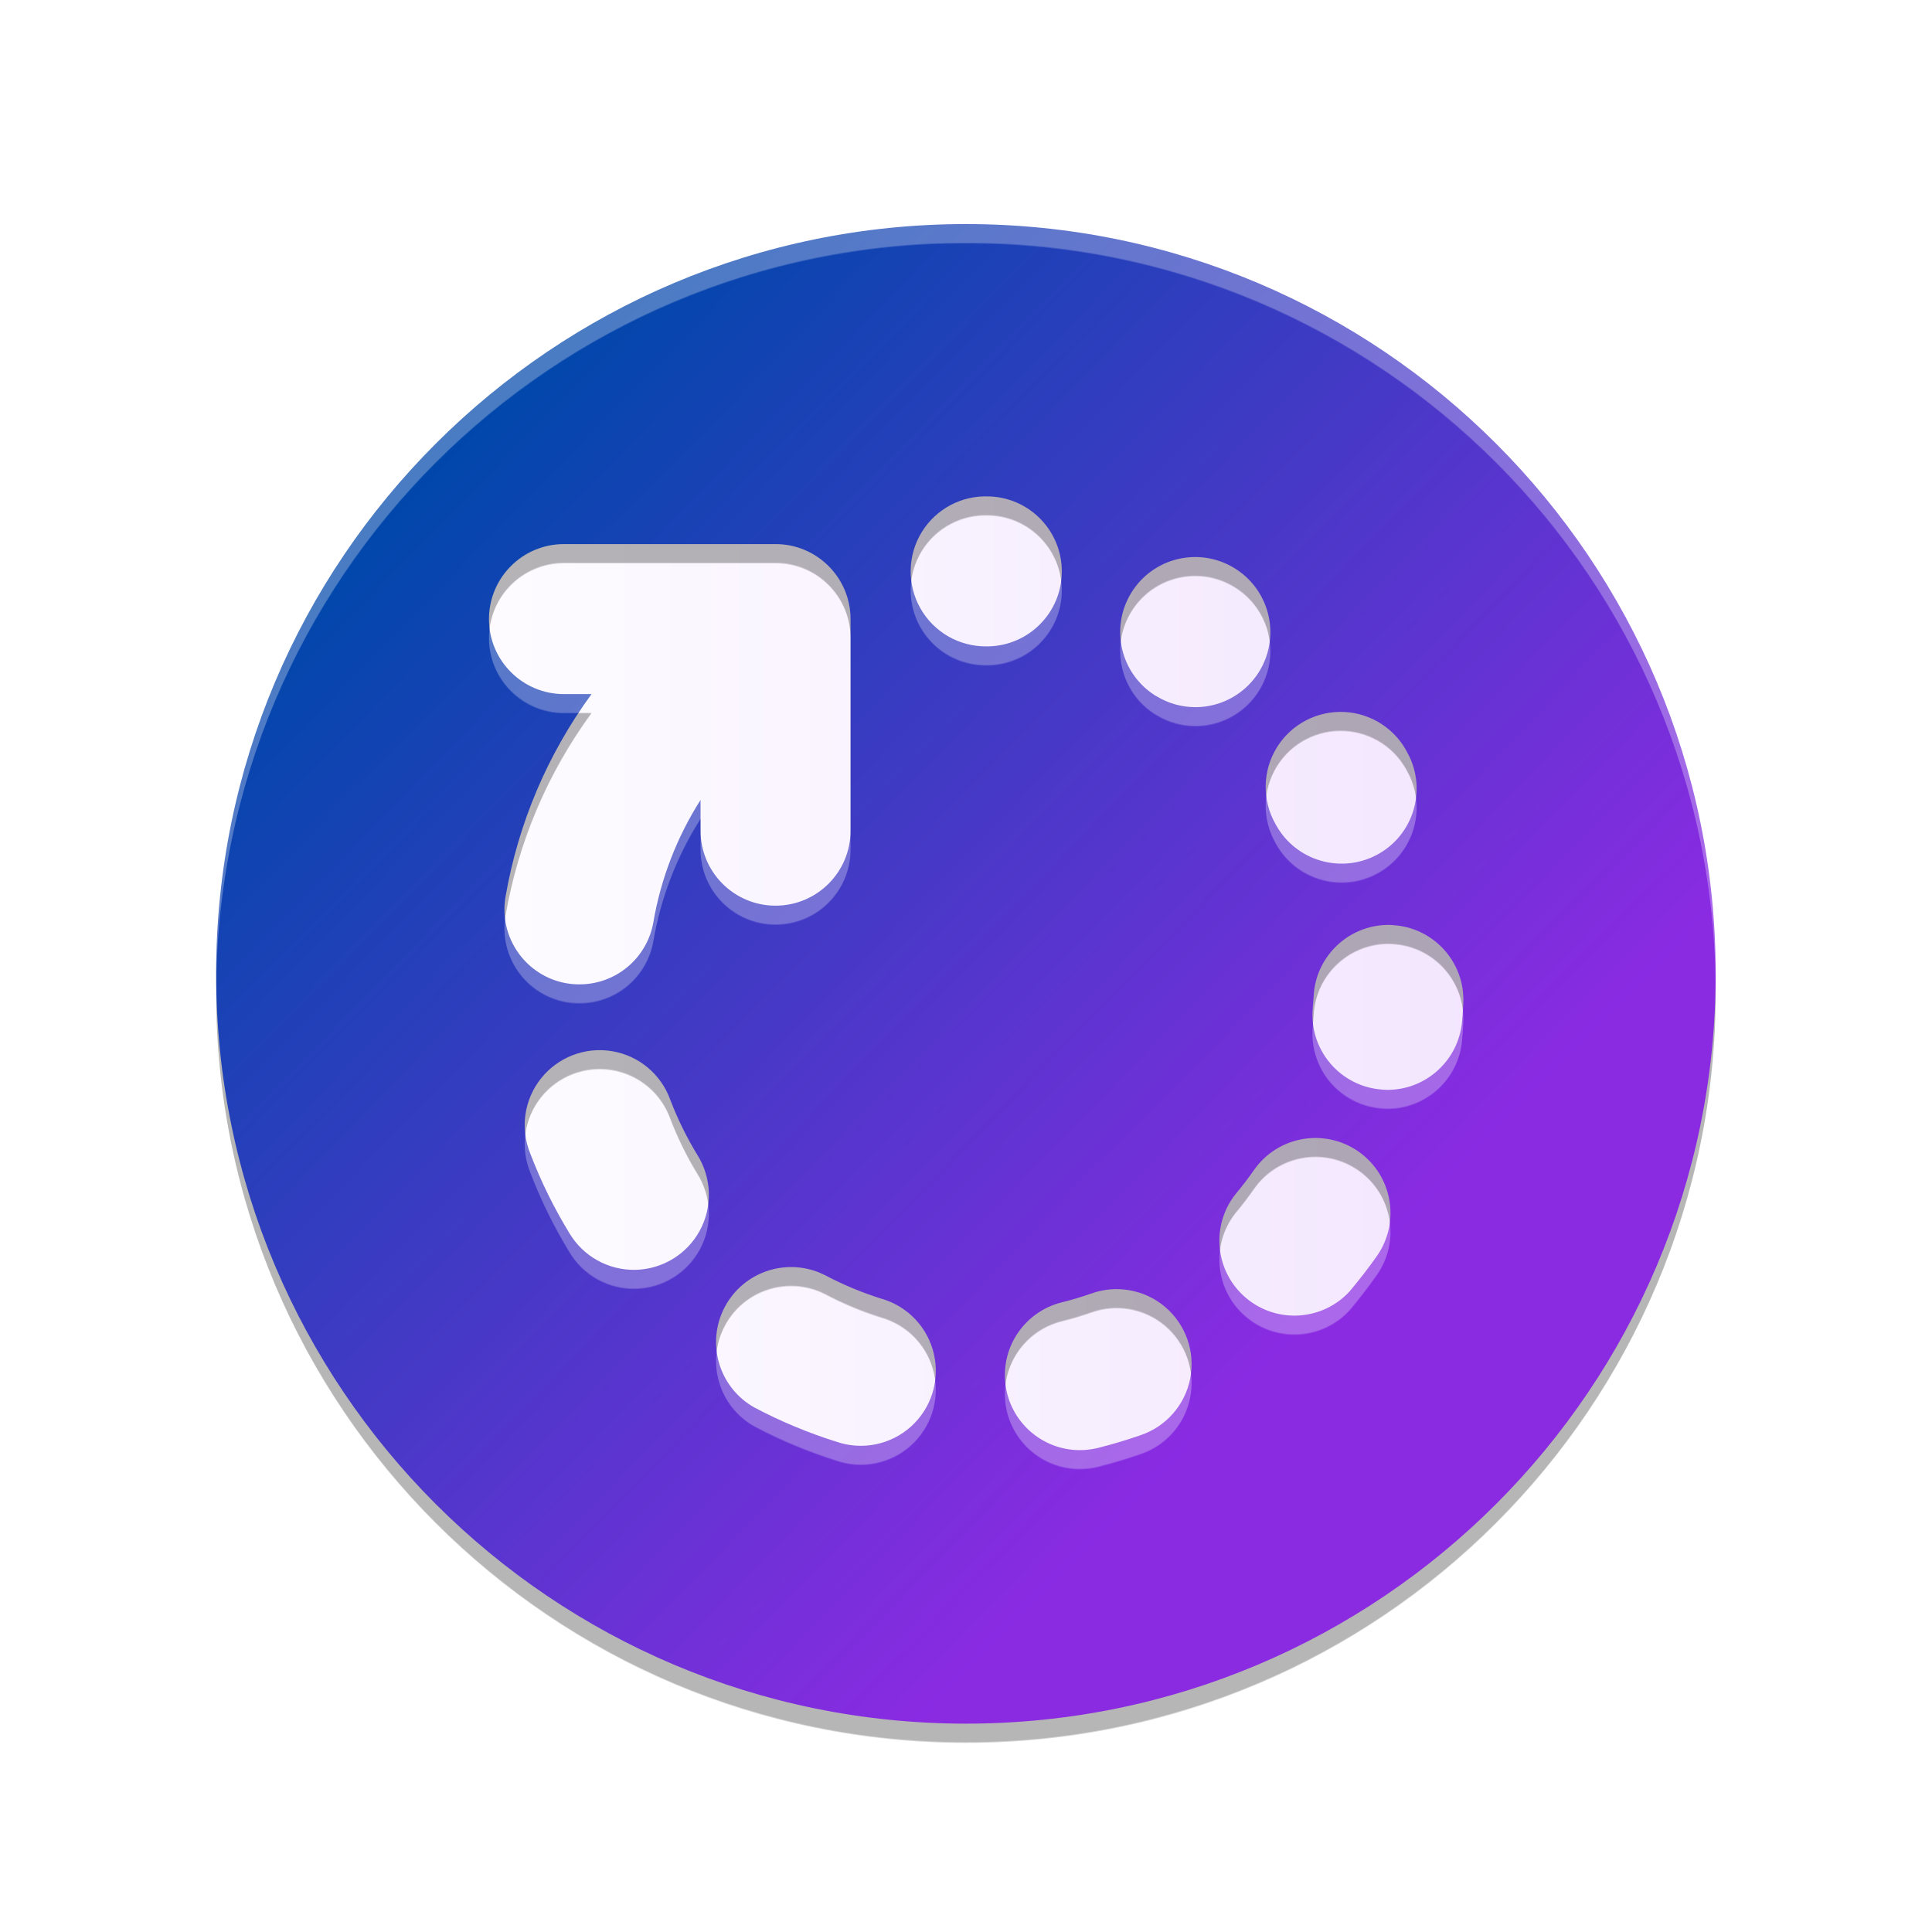
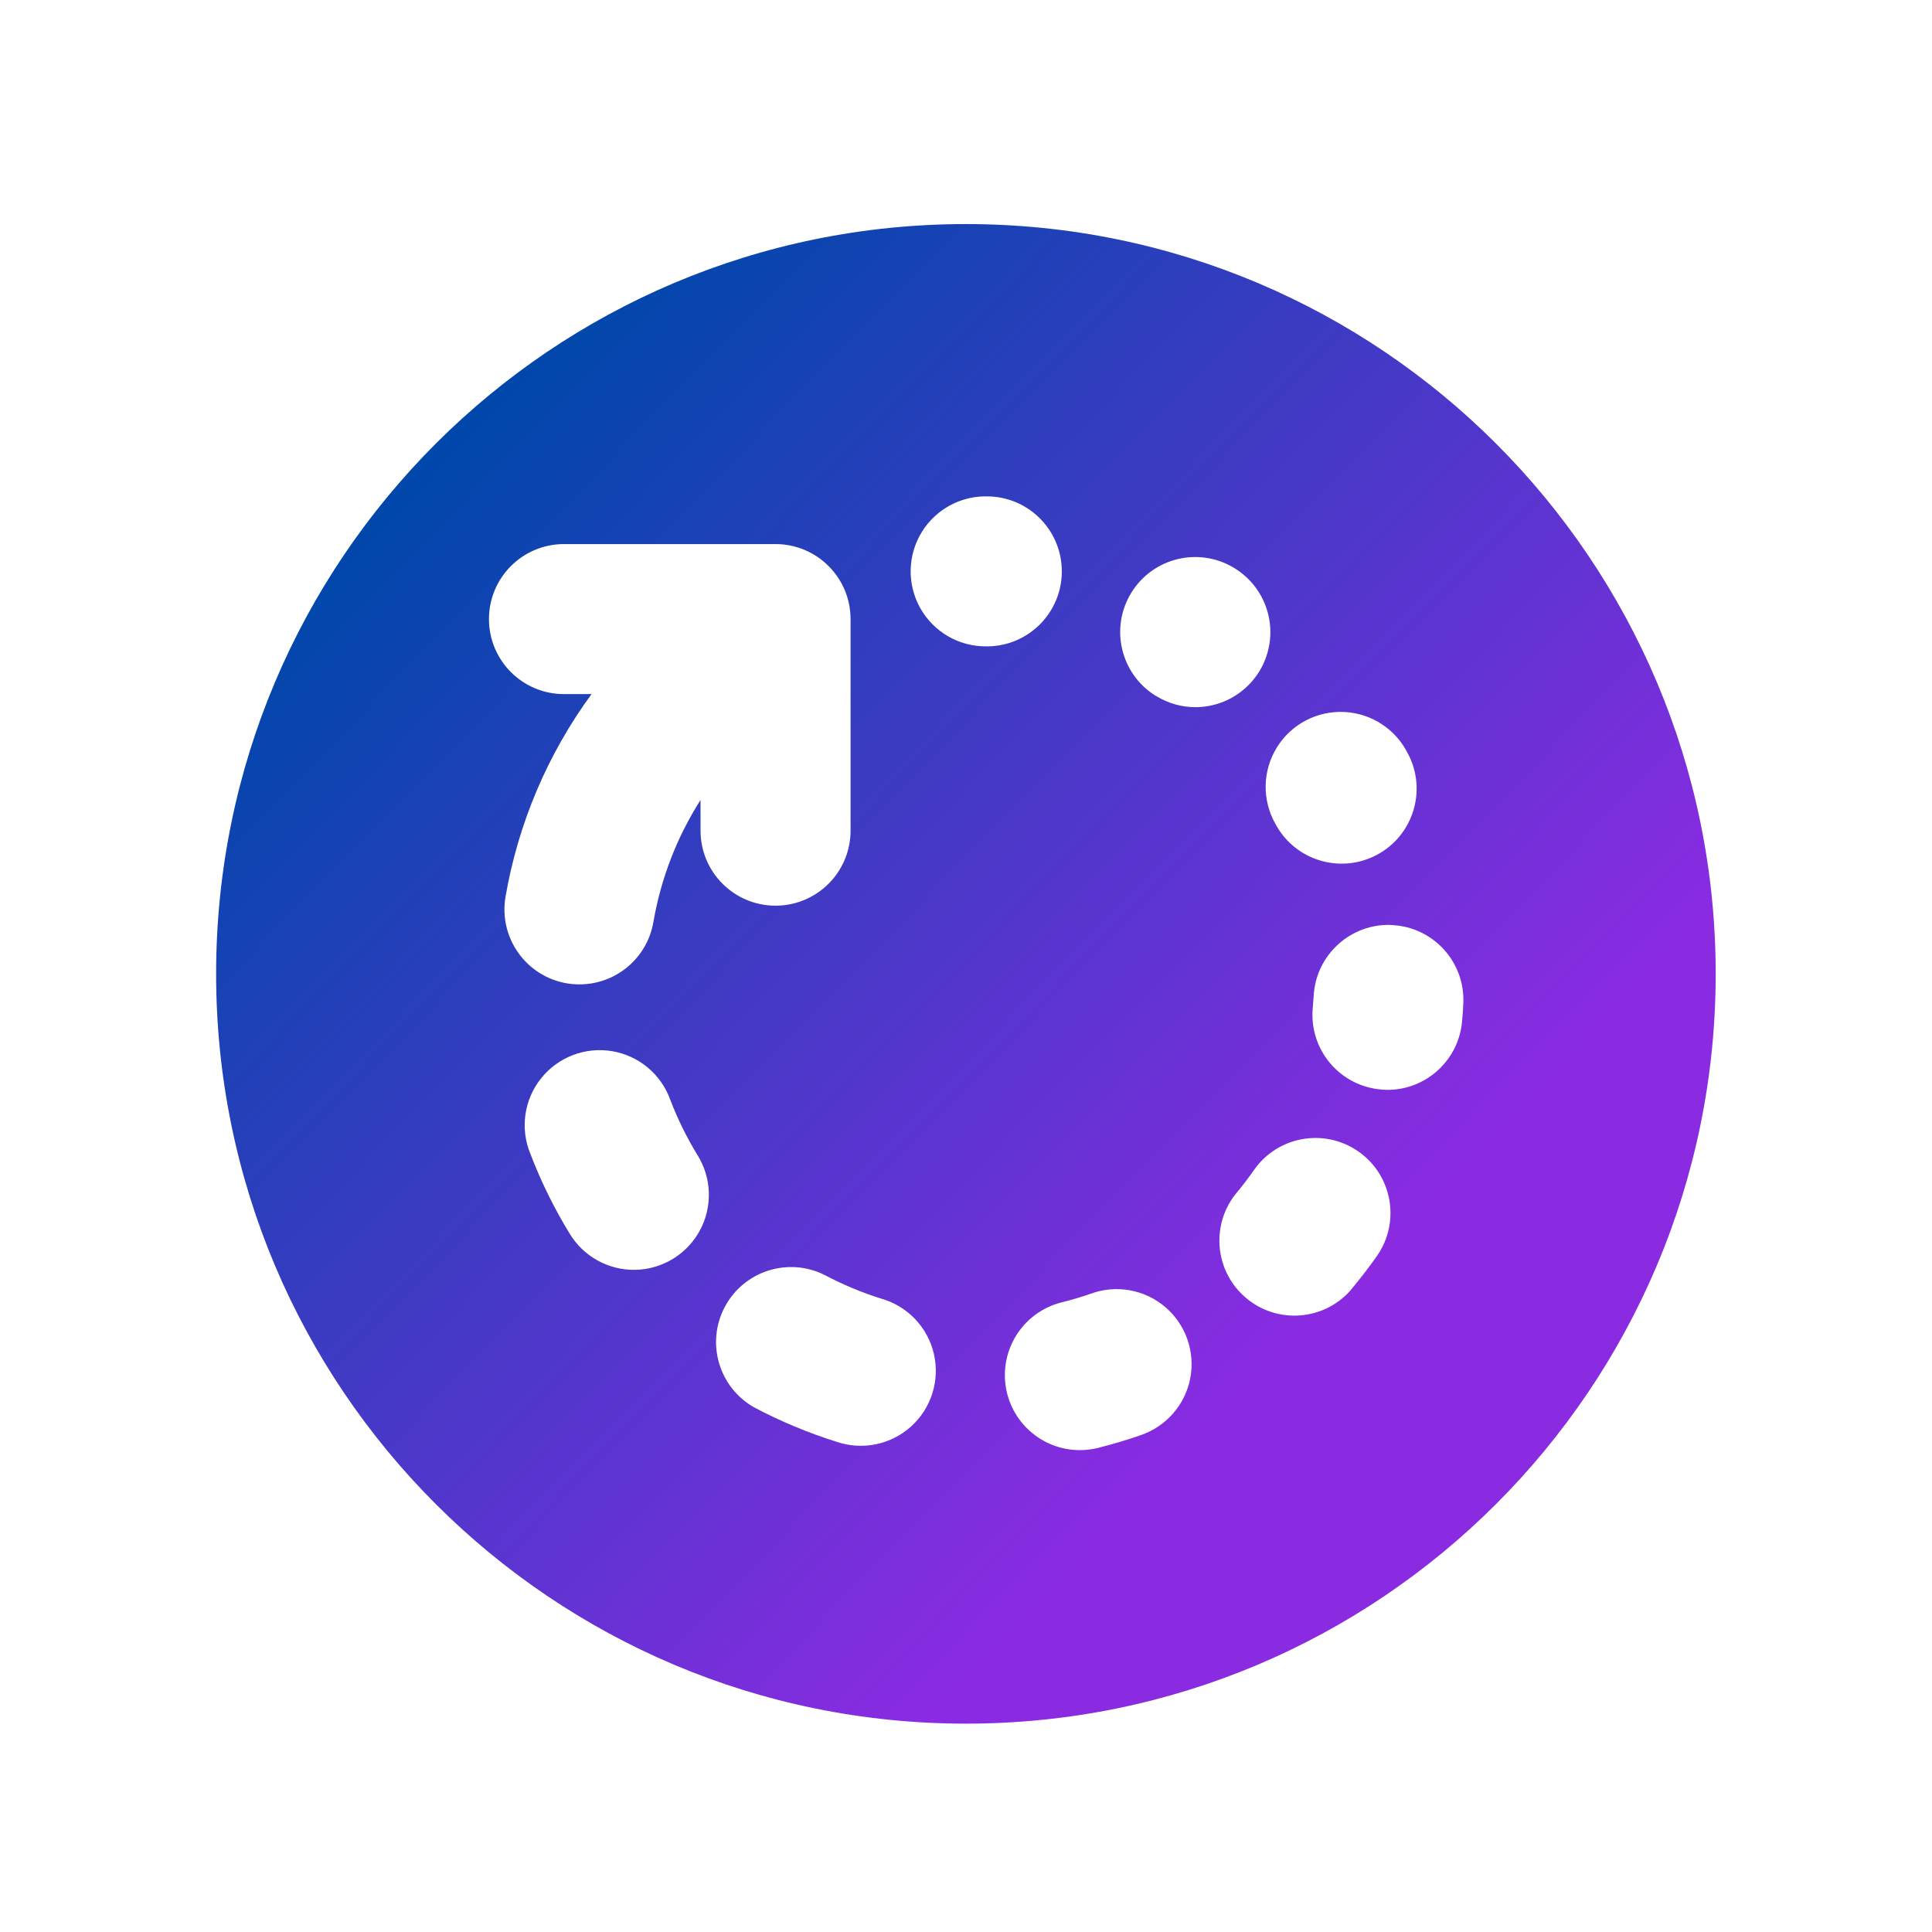
<svg xmlns="http://www.w3.org/2000/svg" xmlns:xlink="http://www.w3.org/1999/xlink" fill="#000000" width="800" height="800" viewBox="-1.7 0 20.4 20.4" class="cf-icon-svg" version="1.1" id="svg1">
  <defs id="defs1">
    <linearGradient id="linearGradient10">
      <stop style="stop-color:#ffffff;stop-opacity:1;" offset="0" id="stop10" />
      <stop style="stop-color:#f1e3fe;stop-opacity:1;" offset="1" id="stop11" />
    </linearGradient>
    <linearGradient id="linearGradient6">
      <stop style="stop-color:#294528;stop-opacity:1;" offset="0" id="stop6" />
      <stop style="stop-color:#000000;stop-opacity:1;" offset="1" id="stop7" />
    </linearGradient>
    <linearGradient id="linearGradient1">
      <stop style="stop-color:#0047ab;stop-opacity:1;" offset="0" id="stop1" />
      <stop style="stop-color:#8a2be2;stop-opacity:1;" offset="1" id="stop2" />
    </linearGradient>
    <linearGradient xlink:href="#linearGradient1" id="linearGradient2" x1="2.857" y1="4.882" x2="12.168" y2="13.97" gradientUnits="userSpaceOnUse" />
    <linearGradient xlink:href="#linearGradient6" id="linearGradient7" x1="1.761" y1="3.842" x2="15.253" y2="16.474" gradientUnits="userSpaceOnUse" />
    <linearGradient xlink:href="#linearGradient10" id="linearGradient11" x1="1.715" y1="10.157" x2="15.387" y2="10.157" gradientUnits="userSpaceOnUse" />
-     <filter style="color-interpolation-filters:sRGB;" id="filter2" x="0" y="0" width="1" height="1.025">
-       <feFlood result="flood" in="SourceGraphic" flood-opacity="0.286" flood-color="rgb(255,255,255)" id="feFlood1" />
-       <feGaussianBlur result="blur" in="SourceGraphic" stdDeviation="0" id="feGaussianBlur1" />
-       <feOffset result="offset" in="blur" dx="0" dy="0.2" id="feOffset1" />
-       <feComposite result="comp1" operator="out" in="flood" in2="offset" id="feComposite1" />
-       <feComposite result="fbSourceGraphic" operator="atop" in="comp1" in2="SourceGraphic" id="feComposite2" />
-       <feColorMatrix result="fbSourceGraphicAlpha" in="fbSourceGraphic" values="0 0 0 -1 0 0 0 0 -1 0 0 0 0 -1 0 0 0 0 1 0" id="feColorMatrix2" />
-       <feFlood id="feFlood2" result="flood" in="fbSourceGraphic" flood-opacity="0.286" flood-color="rgb(0,0,0)" />
-       <feGaussianBlur id="feGaussianBlur2" result="blur" in="fbSourceGraphic" stdDeviation="0" />
-       <feOffset id="feOffset2" result="offset" in="blur" dx="0" dy="0.2" />
-       <feComposite id="feComposite3" result="comp1" operator="in" in="flood" in2="offset" />
-       <feComposite id="feComposite4" result="comp2" operator="over" in="fbSourceGraphic" in2="comp1" />
-     </filter>
  </defs>
-   <ellipse style="display:inline;fill:url(#linearGradient11);stroke:url(#linearGradient7);stroke-width:0.025" id="path2" ry="6.36" rx="6.823" cy="10.157" cx="8.551" mask="none" />
-   <path d="M 16.416,10.283 A 7.917,7.917 0 1 1 8.5,2.366 7.916,7.916 0 0 1 16.416,10.283 Z M 4.546,7.329 a 5.084,5.084 0 0 0 -0.908,2.139 0.792,0.792 0 0 0 0.646,0.915 0.813,0.813 0 0 0 0.135,0.011 0.792,0.792 0 0 0 0.78,-0.657 3.506,3.506 0 0 1 0.498,-1.29 v 0.324 a 0.792,0.792 0 0 0 1.584,0 V 6.537 A 0.792,0.792 0 0 0 6.489,5.745 H 4.255 a 0.792,0.792 0 0 0 0,1.584 z m 1.117,4.865 a 3.548,3.548 0 0 1 -0.285,-0.58 0.792,0.792 0 1 0 -1.479,0.566 5.097,5.097 0 0 0 0.412,0.839 0.792,0.792 0 1 0 1.352,-0.825 z m 1.941,1.518 a 3.54,3.54 0 0 1 -0.596,-0.249 0.792,0.792 0 0 0 -0.742,1.399 5.163,5.163 0 0 0 0.862,0.36 0.792,0.792 0 1 0 0.476,-1.51 z M 8.74,6.825 A 0.792,0.792 0 0 0 8.754,5.242 H 8.746 A 0.792,0.792 0 1 0 8.718,6.825 h 0.007 z m 1.601,8.33 a 0.792,0.792 0 1 0 -0.523,-1.495 3.381,3.381 0 0 1 -0.309,0.092 0.792,0.792 0 0 0 0.19,1.56 0.806,0.806 0 0 0 0.193,-0.023 c 0.151,-0.038 0.302,-0.083 0.45,-0.134 z M 10.922,7.467 A 0.792,0.792 0 0 0 11.336,6 L 11.333,5.998 a 0.792,0.792 0 0 0 -0.835,1.346 l 0.013,0.007 a 0.787,0.787 0 0 0 0.411,0.116 z m 1.722,4.692 a 0.792,0.792 0 0 0 -1.103,0.195 3.574,3.574 0 0 1 -0.196,0.256 0.792,0.792 0 0 0 1.208,1.023 c 0.1,-0.12 0.197,-0.244 0.286,-0.371 A 0.792,0.792 0 0 0 12.644,12.159 Z M 11.768,8.701 11.775,8.714 A 0.792,0.792 0 0 0 13.173,7.97 L 13.171,7.968 a 0.792,0.792 0 1 0 -1.403,0.733 z m 1.233,1.066 a 0.792,0.792 0 0 0 -0.83,0.75 3.623,3.623 0 0 1 -0.01,0.13 0.791,0.791 0 0 0 0.72,0.857 0.767,0.767 0 0 0 0.07,0.004 0.792,0.792 0 0 0 0.787,-0.723 c 0.006,-0.062 0.01,-0.124 0.013,-0.187 a 0.791,0.791 0 0 0 -0.75,-0.83 z" id="path3" style="display:inline;fill:url(#linearGradient2);filter:url(#filter2)" />
+   <path d="M 16.416,10.283 A 7.917,7.917 0 1 1 8.5,2.366 7.916,7.916 0 0 1 16.416,10.283 Z M 4.546,7.329 a 5.084,5.084 0 0 0 -0.908,2.139 0.792,0.792 0 0 0 0.646,0.915 0.813,0.813 0 0 0 0.135,0.011 0.792,0.792 0 0 0 0.78,-0.657 3.506,3.506 0 0 1 0.498,-1.29 v 0.324 a 0.792,0.792 0 0 0 1.584,0 V 6.537 A 0.792,0.792 0 0 0 6.489,5.745 H 4.255 a 0.792,0.792 0 0 0 0,1.584 z m 1.117,4.865 a 3.548,3.548 0 0 1 -0.285,-0.58 0.792,0.792 0 1 0 -1.479,0.566 5.097,5.097 0 0 0 0.412,0.839 0.792,0.792 0 1 0 1.352,-0.825 z m 1.941,1.518 a 3.54,3.54 0 0 1 -0.596,-0.249 0.792,0.792 0 0 0 -0.742,1.399 5.163,5.163 0 0 0 0.862,0.36 0.792,0.792 0 1 0 0.476,-1.51 z M 8.74,6.825 A 0.792,0.792 0 0 0 8.754,5.242 H 8.746 A 0.792,0.792 0 1 0 8.718,6.825 h 0.007 z m 1.601,8.33 a 0.792,0.792 0 1 0 -0.523,-1.495 3.381,3.381 0 0 1 -0.309,0.092 0.792,0.792 0 0 0 0.19,1.56 0.806,0.806 0 0 0 0.193,-0.023 c 0.151,-0.038 0.302,-0.083 0.45,-0.134 z M 10.922,7.467 A 0.792,0.792 0 0 0 11.336,6 L 11.333,5.998 a 0.792,0.792 0 0 0 -0.835,1.346 l 0.013,0.007 a 0.787,0.787 0 0 0 0.411,0.116 z m 1.722,4.692 a 0.792,0.792 0 0 0 -1.103,0.195 3.574,3.574 0 0 1 -0.196,0.256 0.792,0.792 0 0 0 1.208,1.023 c 0.1,-0.12 0.197,-0.244 0.286,-0.371 A 0.792,0.792 0 0 0 12.644,12.159 Z M 11.768,8.701 11.775,8.714 A 0.792,0.792 0 0 0 13.173,7.97 L 13.171,7.968 a 0.792,0.792 0 1 0 -1.403,0.733 z m 1.233,1.066 a 0.792,0.792 0 0 0 -0.83,0.75 3.623,3.623 0 0 1 -0.01,0.13 0.791,0.791 0 0 0 0.72,0.857 0.767,0.767 0 0 0 0.07,0.004 0.792,0.792 0 0 0 0.787,-0.723 c 0.006,-0.062 0.01,-0.124 0.013,-0.187 a 0.791,0.791 0 0 0 -0.75,-0.83 z" id="path3" style="display:inline;fill:url(#linearGradient2)" />
</svg>
